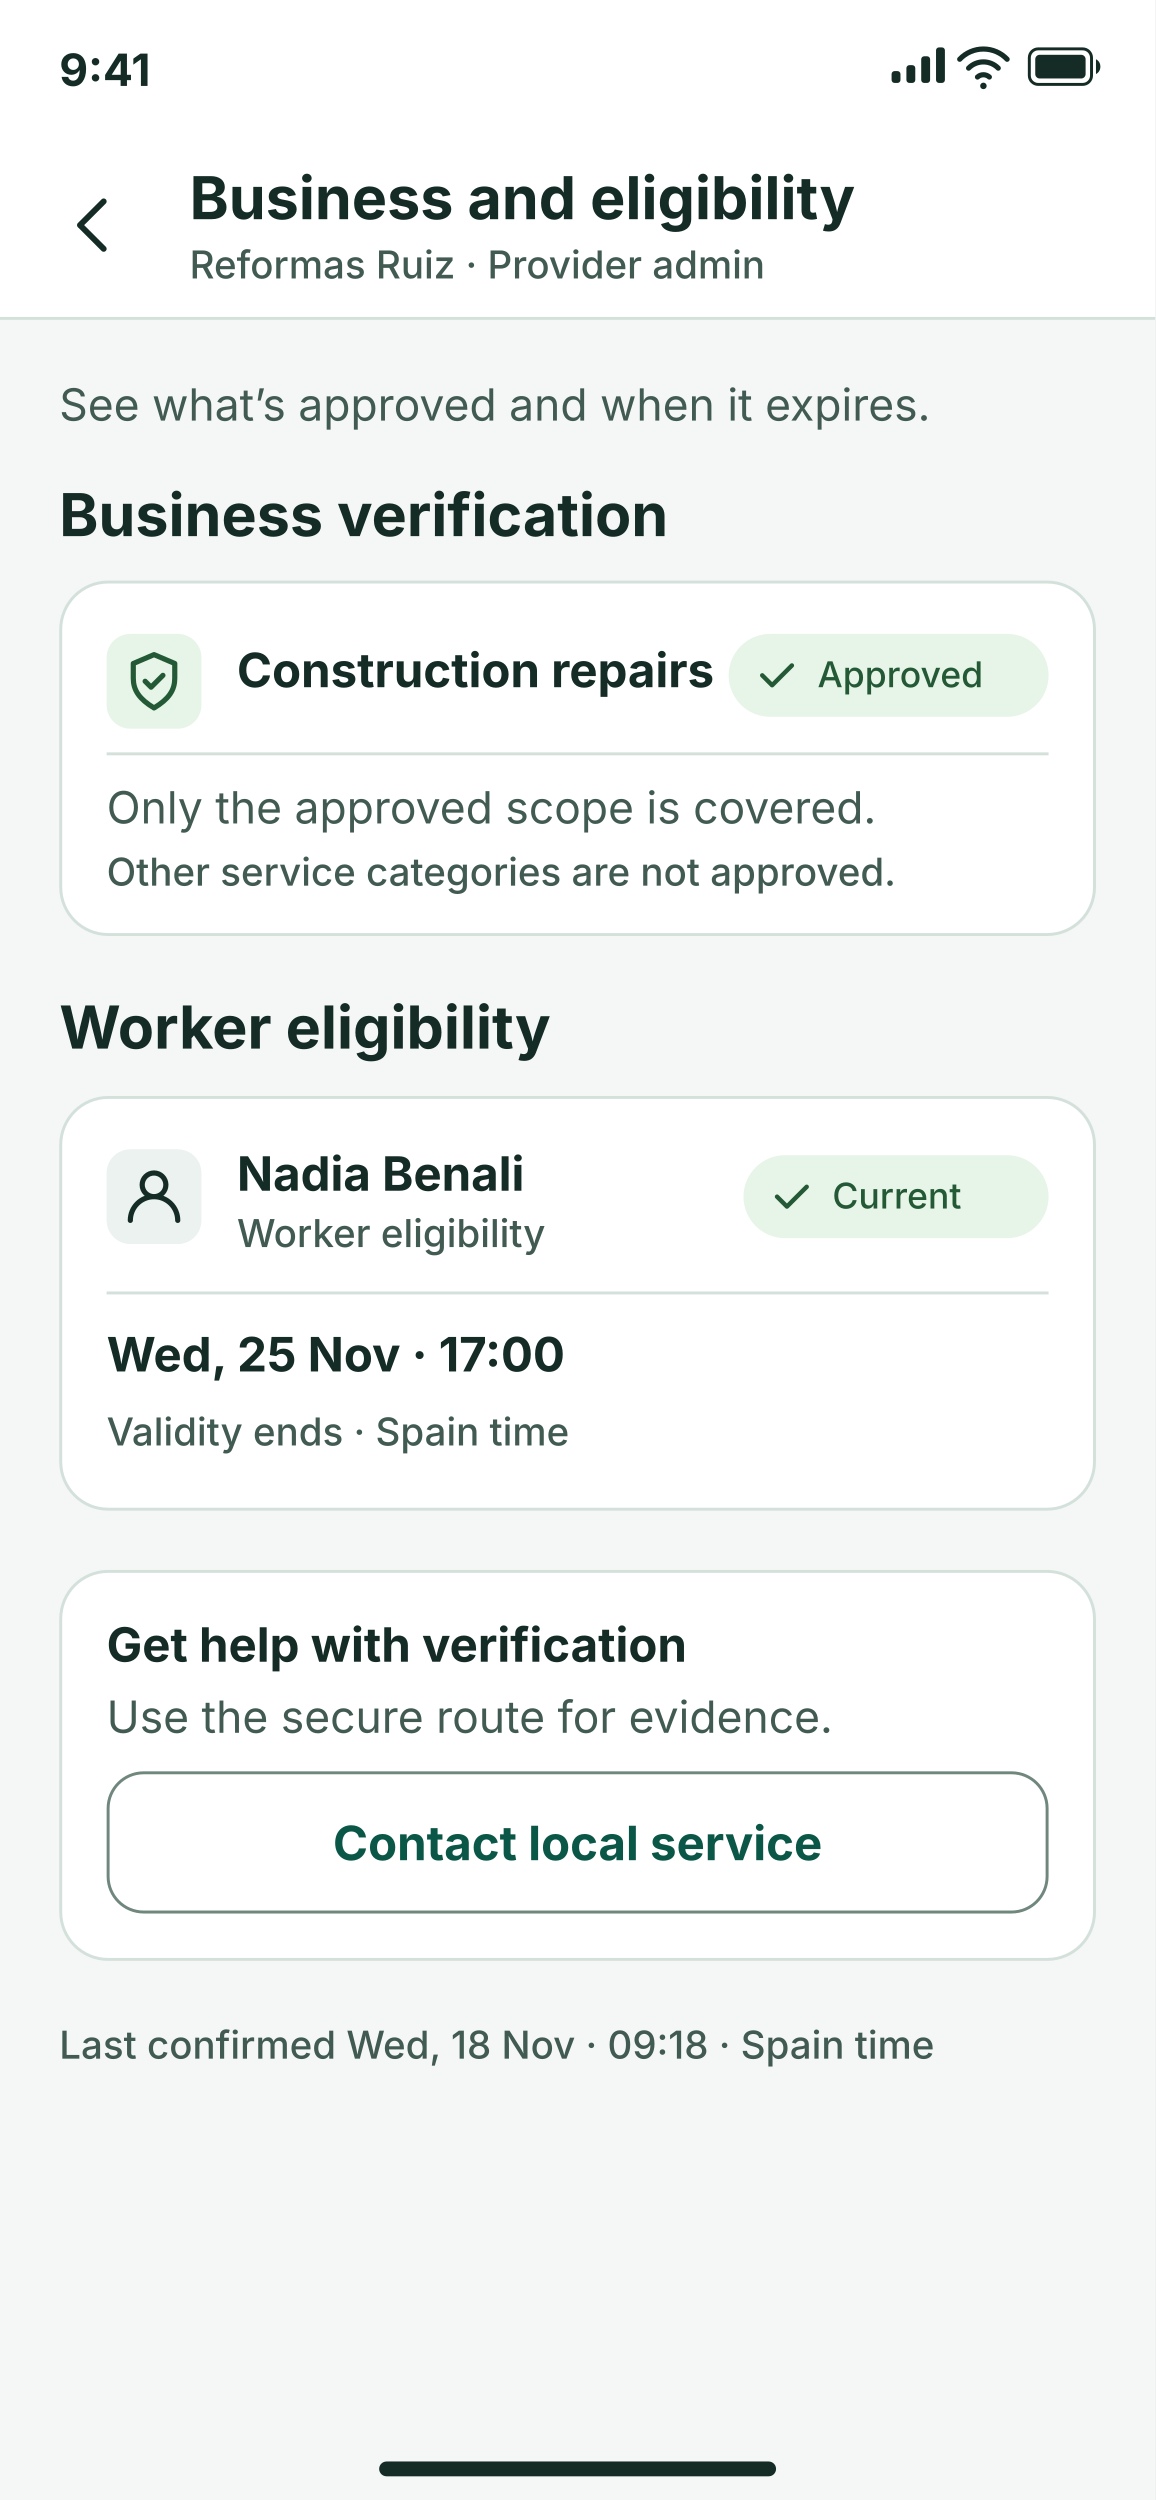
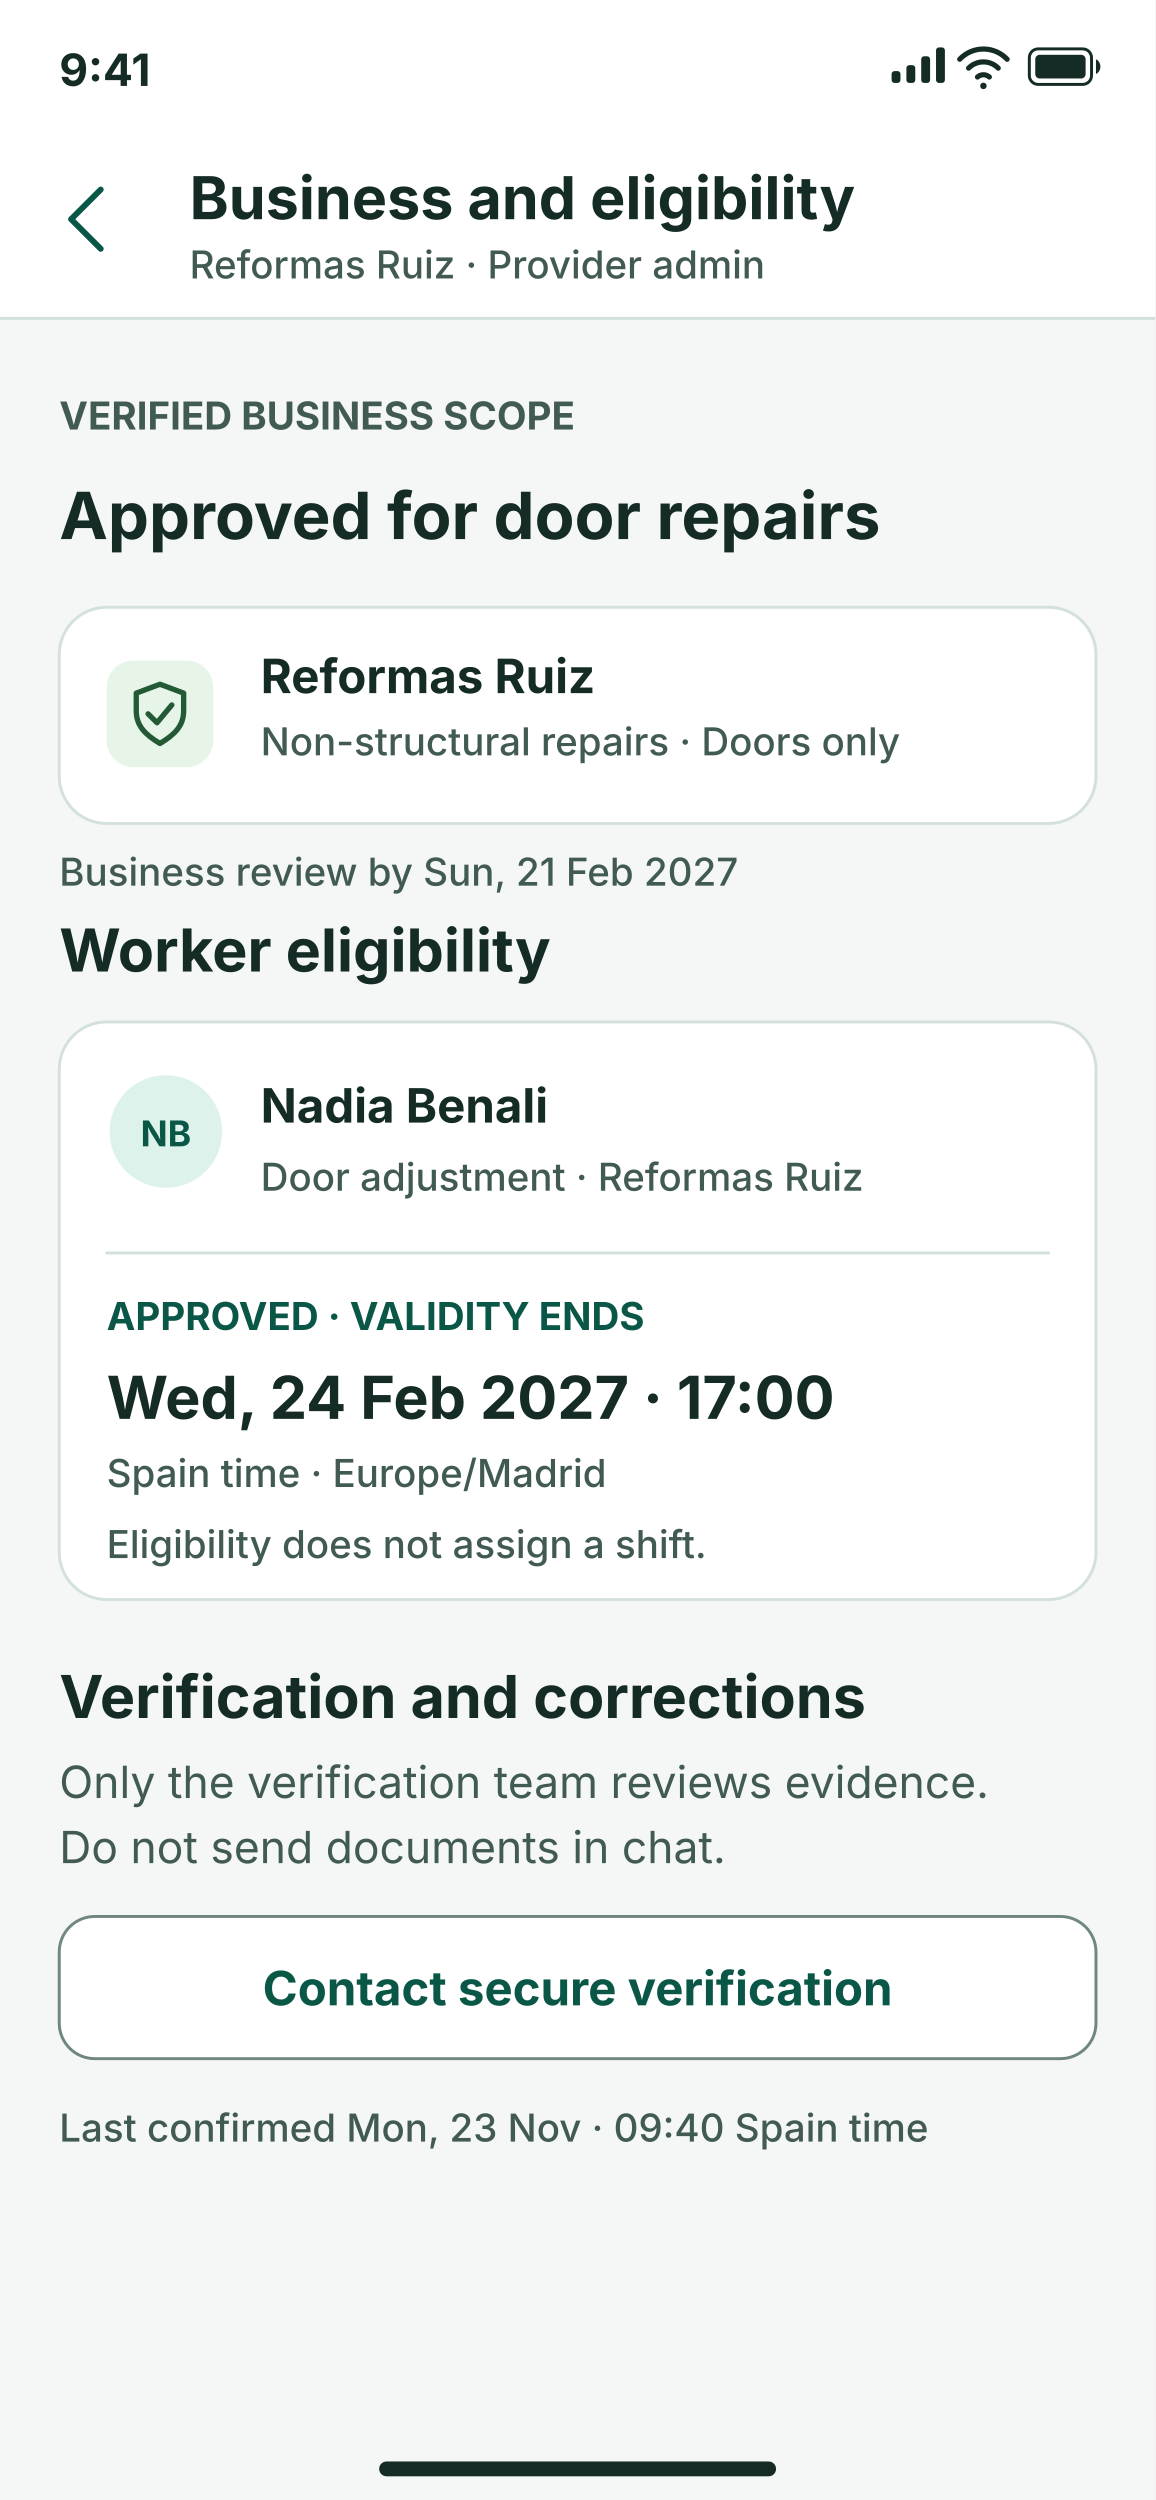
<svg xmlns="http://www.w3.org/2000/svg" width="390" height="844" viewBox="0 0 390 844" role="img" aria-labelledby="screen-title screen-desc" font-family="system-ui, -apple-system, BlinkMacSystemFont, 'Segoe UI', sans-serif">
  <rect x="0" y="0" width="390" height="844" fill="#F4F7F6" />
  <rect x="0" y="0" width="390" height="108" fill="#FFFFFF" />
  <g id="status-bar" aria-hidden="true">
    <text x="20" y="29" fill="#152C26" font-size="15" font-weight="700">9:41</text>
    <rect x="301" y="24" width="3" height="4" rx="1" fill="#152C26" />
    <rect x="306" y="22" width="3" height="6" rx="1" fill="#152C26" />
    <rect x="311" y="19" width="3" height="9" rx="1" fill="#152C26" />
    <rect x="316" y="16" width="3" height="12" rx="1" fill="#152C26" />
    <path d="M324 20a11 11 0 0 1 16 0m-13 3a7 7 0 0 1 10 0m-7 3a3 3 0 0 1 4 0" fill="none" stroke="#152C26" stroke-width="1.75" stroke-linecap="round" stroke-linejoin="round" />
    <circle cx="332" cy="29" r="1.1" fill="#152C26" />
    <rect x="347.5" y="16.5" width="21" height="12" rx="3" fill="none" stroke="#152C26" />
    <rect x="349.5" y="18.5" width="17" height="8" rx="1.5" fill="#152C26" />
    <path d="M370 20v5c2-1 2-4 0-5z" fill="#152C26" />
  </g>
  <g id="header">
-     <path d="m35 68-8 8 8 8" fill="none" stroke="#152C26" stroke-width="2" stroke-linecap="round" stroke-linejoin="round" />
+     <path d="m34 64-10 10 10 10" fill="none" stroke="#0B5747" stroke-width="2" stroke-linecap="round" stroke-linejoin="round" />
    <text x="64" y="74" fill="#152C26" font-size="20" font-weight="650">Business and eligibility</text>
    <text x="64" y="94" fill="#425B52" font-size="13" font-weight="450">Reformas Ruiz · Provider admin</text>
    <path d="M0 107.5h390" stroke="#D4E1DB" />
  </g>
  <g id="content">
-     <text x="20" y="142" fill="#425B52" font-size="15" font-weight="400">See what’s approved and when it expires.</text>
-     <text x="20" y="181" fill="#152C26" font-size="20" font-weight="650">Business verification</text>
-     <g id="business-verification">
-       <rect x="20.5" y="196.5" width="349" height="119" rx="16" fill="#FFFFFF" stroke="#D4E1DB" />
-       <rect x="36" y="214" width="32" height="32" rx="8" fill="#E7F4E8" />
-       <g transform="translate(40 218)" aria-hidden="true">
-         <path d="M12 3 5 6v5c0 4 2 7 7 10 5-3 7-6 7-10V6l-7-3zm-3 9 2 2 4-4" fill="none" stroke="#245936" stroke-width="1.75" stroke-linecap="round" stroke-linejoin="round" />
-       </g>
-       <text x="80" y="232" fill="#152C26" font-size="16" font-weight="650">Construction repairs</text>
-       <rect x="246" y="214" width="108" height="28" rx="14" fill="#E7F4E8" />
-       <g transform="translate(254 220) scale(0.6666667)" aria-hidden="true">
-         <path d="m5 12 5 5L20 7" fill="none" stroke="#245936" stroke-width="2.25" stroke-linecap="round" stroke-linejoin="round" />
-       </g>
-       <text x="276" y="232" fill="#245936" font-size="12" font-weight="550">Approved</text>
-       <path d="M36 254.5h318" stroke="#D4E1DB" />
-       <text x="36" y="278" fill="#425B52" font-size="15" font-weight="400">Only the approved scope is covered.</text>
-       <text x="36" y="299" fill="#425B52" font-size="13" font-weight="450">Other service categories are not approved.</text>
+     <text x="20" y="145" font-size="13" font-weight="650" fill="#425B52">VERIFIED BUSINESS SCOPE</text>
+     <text x="20" y="182" font-size="22" font-weight="700" fill="#152C26">Approved for door repairs</text>
+     <rect x="20" y="205" width="350" height="73" rx="16" fill="#FFFFFF" stroke="#D4E1DB" />
+     <rect x="36" y="223" width="36" height="36" rx="9" fill="#E7F4E8" />
+     <g transform="translate(42 229)" aria-hidden="true">
+       <path d="M12 2 4 5v6c0 5 3 8 8 11 5-3 8-6 8-11V5z M8 12l3 3 5-6" fill="none" stroke="#245936" stroke-width="1.8" stroke-linecap="round" stroke-linejoin="round" />
    </g>
-     <text x="20" y="354" fill="#152C26" font-size="20" font-weight="650">Worker eligibility</text>
-     <g id="worker-verification">
-       <rect x="20.5" y="370.5" width="349" height="139" rx="16" fill="#FFFFFF" stroke="#D4E1DB" />
-       <rect x="36" y="388" width="32" height="32" rx="8" fill="#EBF2EF" />
-       <g transform="translate(40 392)" aria-hidden="true">
-         <path d="M16 8a4 4 0 1 1-8 0 4 4 0 0 1 8 0zM4 20a8 8 0 0 1 16 0" fill="none" stroke="#152C26" stroke-width="1.75" stroke-linecap="round" stroke-linejoin="round" />
-       </g>
-       <text x="80" y="402" fill="#152C26" font-size="16" font-weight="650">Nadia Benali</text>
-       <text x="80" y="421" fill="#425B52" font-size="13" font-weight="450">Worker eligibility</text>
-       <rect x="251" y="390" width="103" height="28" rx="14" fill="#E7F4E8" />
-       <g transform="translate(259 396) scale(0.6666667)" aria-hidden="true">
-         <path d="m5 12 5 5L20 7" fill="none" stroke="#245936" stroke-width="2.25" stroke-linecap="round" stroke-linejoin="round" />
-       </g>
-       <text x="281" y="408" fill="#245936" font-size="12" font-weight="550">Current</text>
-       <path d="M36 436.5h318" stroke="#D4E1DB" />
-       <text x="36" y="463" fill="#152C26" font-size="16" font-weight="650">Wed, 25 Nov · 17:00</text>
-       <text x="36" y="488" fill="#425B52" font-size="13" font-weight="450">Validity ends · Spain time</text>
+     <text x="88" y="234" font-size="16" font-weight="650" fill="#152C26">Reformas Ruiz</text>
+     <text x="88" y="255" font-size="13" font-weight="450" fill="#425B52">Non-structural repairs · Doors only</text>
+     <text x="20" y="299" font-size="13" font-weight="450" fill="#425B52">Business review by Sun, 21 Feb 2027</text>
+     <g id="worker-check">
+       <text x="20" y="328" font-size="20" font-weight="650" fill="#152C26">Worker eligibility</text>
+       <rect x="20" y="345" width="350" height="195" rx="16" fill="#FFFFFF" stroke="#D4E1DB" />
+       <circle cx="56" cy="382" r="19" fill="#DCF2EA" />
+       <text x="56" y="387" font-size="12" font-weight="700" fill="#0B5747" text-anchor="middle">NB</text>
+       <text x="88" y="379" font-size="16" font-weight="650" fill="#152C26">Nadia Benali</text>
+       <text x="88" y="402" font-size="13" font-weight="450" fill="#425B52">Door adjustment · Reformas Ruiz</text>
+       <path d="M36 423H354" fill="none" stroke="#D4E1DB" stroke-width="1" stroke-linecap="round" stroke-linejoin="round" />
+       <text x="36" y="449" font-size="13" font-weight="650" fill="#0B5747">APPROVED · VALIDITY ENDS</text>
+       <text x="36" y="479" font-size="20" font-weight="650" fill="#152C26">Wed, 24 Feb 2027 · 17:00</text>
+       <text x="36" y="502" font-size="13" font-weight="450" fill="#425B52">Spain time · Europe/Madrid</text>
+       <text x="36" y="526" font-size="13" font-weight="450" fill="#425B52">Eligibility does not assign a shift.</text>
    </g>
    <g id="secure-support">
-       <rect x="20.5" y="530.5" width="349" height="131" rx="16" fill="#FFFFFF" stroke="#D4E1DB" />
-       <text x="36" y="561" fill="#152C26" font-size="16" font-weight="650">Get help with verification</text>
-       <text x="36" y="585" fill="#425B52" font-size="15" font-weight="400">Use the secure route for evidence.</text>
-       <rect x="36.5" y="598.5" width="317" height="47" rx="12" fill="#FFFFFF" stroke="#70877D" />
-       <text x="195" y="628" fill="#0B5747" font-size="16" font-weight="650" text-anchor="middle">Contact local service</text>
+       <text x="20" y="580" font-size="20" font-weight="650" fill="#152C26">Verification and corrections</text>
+       <text x="20" y="607" font-size="15" font-weight="400" fill="#425B52">Only the verification team reviews evidence.</text>
+       <text x="20" y="629" font-size="15" font-weight="400" fill="#425B52">Do not send documents in chat.</text>
+       <rect x="20" y="647" width="350" height="48" rx="12" fill="#FFFFFF" stroke="#70877D" />
+       <text x="195" y="677" font-size="16" font-weight="650" fill="#0B5747" text-anchor="middle">Contact secure verification</text>
+       <text x="20" y="723" font-size="13" font-weight="450" fill="#425B52">Last confirmed Mon, 23 Nov · 09:40 Spain time</text>
    </g>
-     <text x="20" y="695" fill="#425B52" font-size="13" font-weight="450">Last confirmed Wed, 18 Nov · 09:18 · Spain time</text>
  </g>
  <g id="home-indicator" aria-hidden="true">
    <rect x="128" y="831" width="134" height="5" rx="2.5" fill="#152C26" />
  </g>
</svg>
